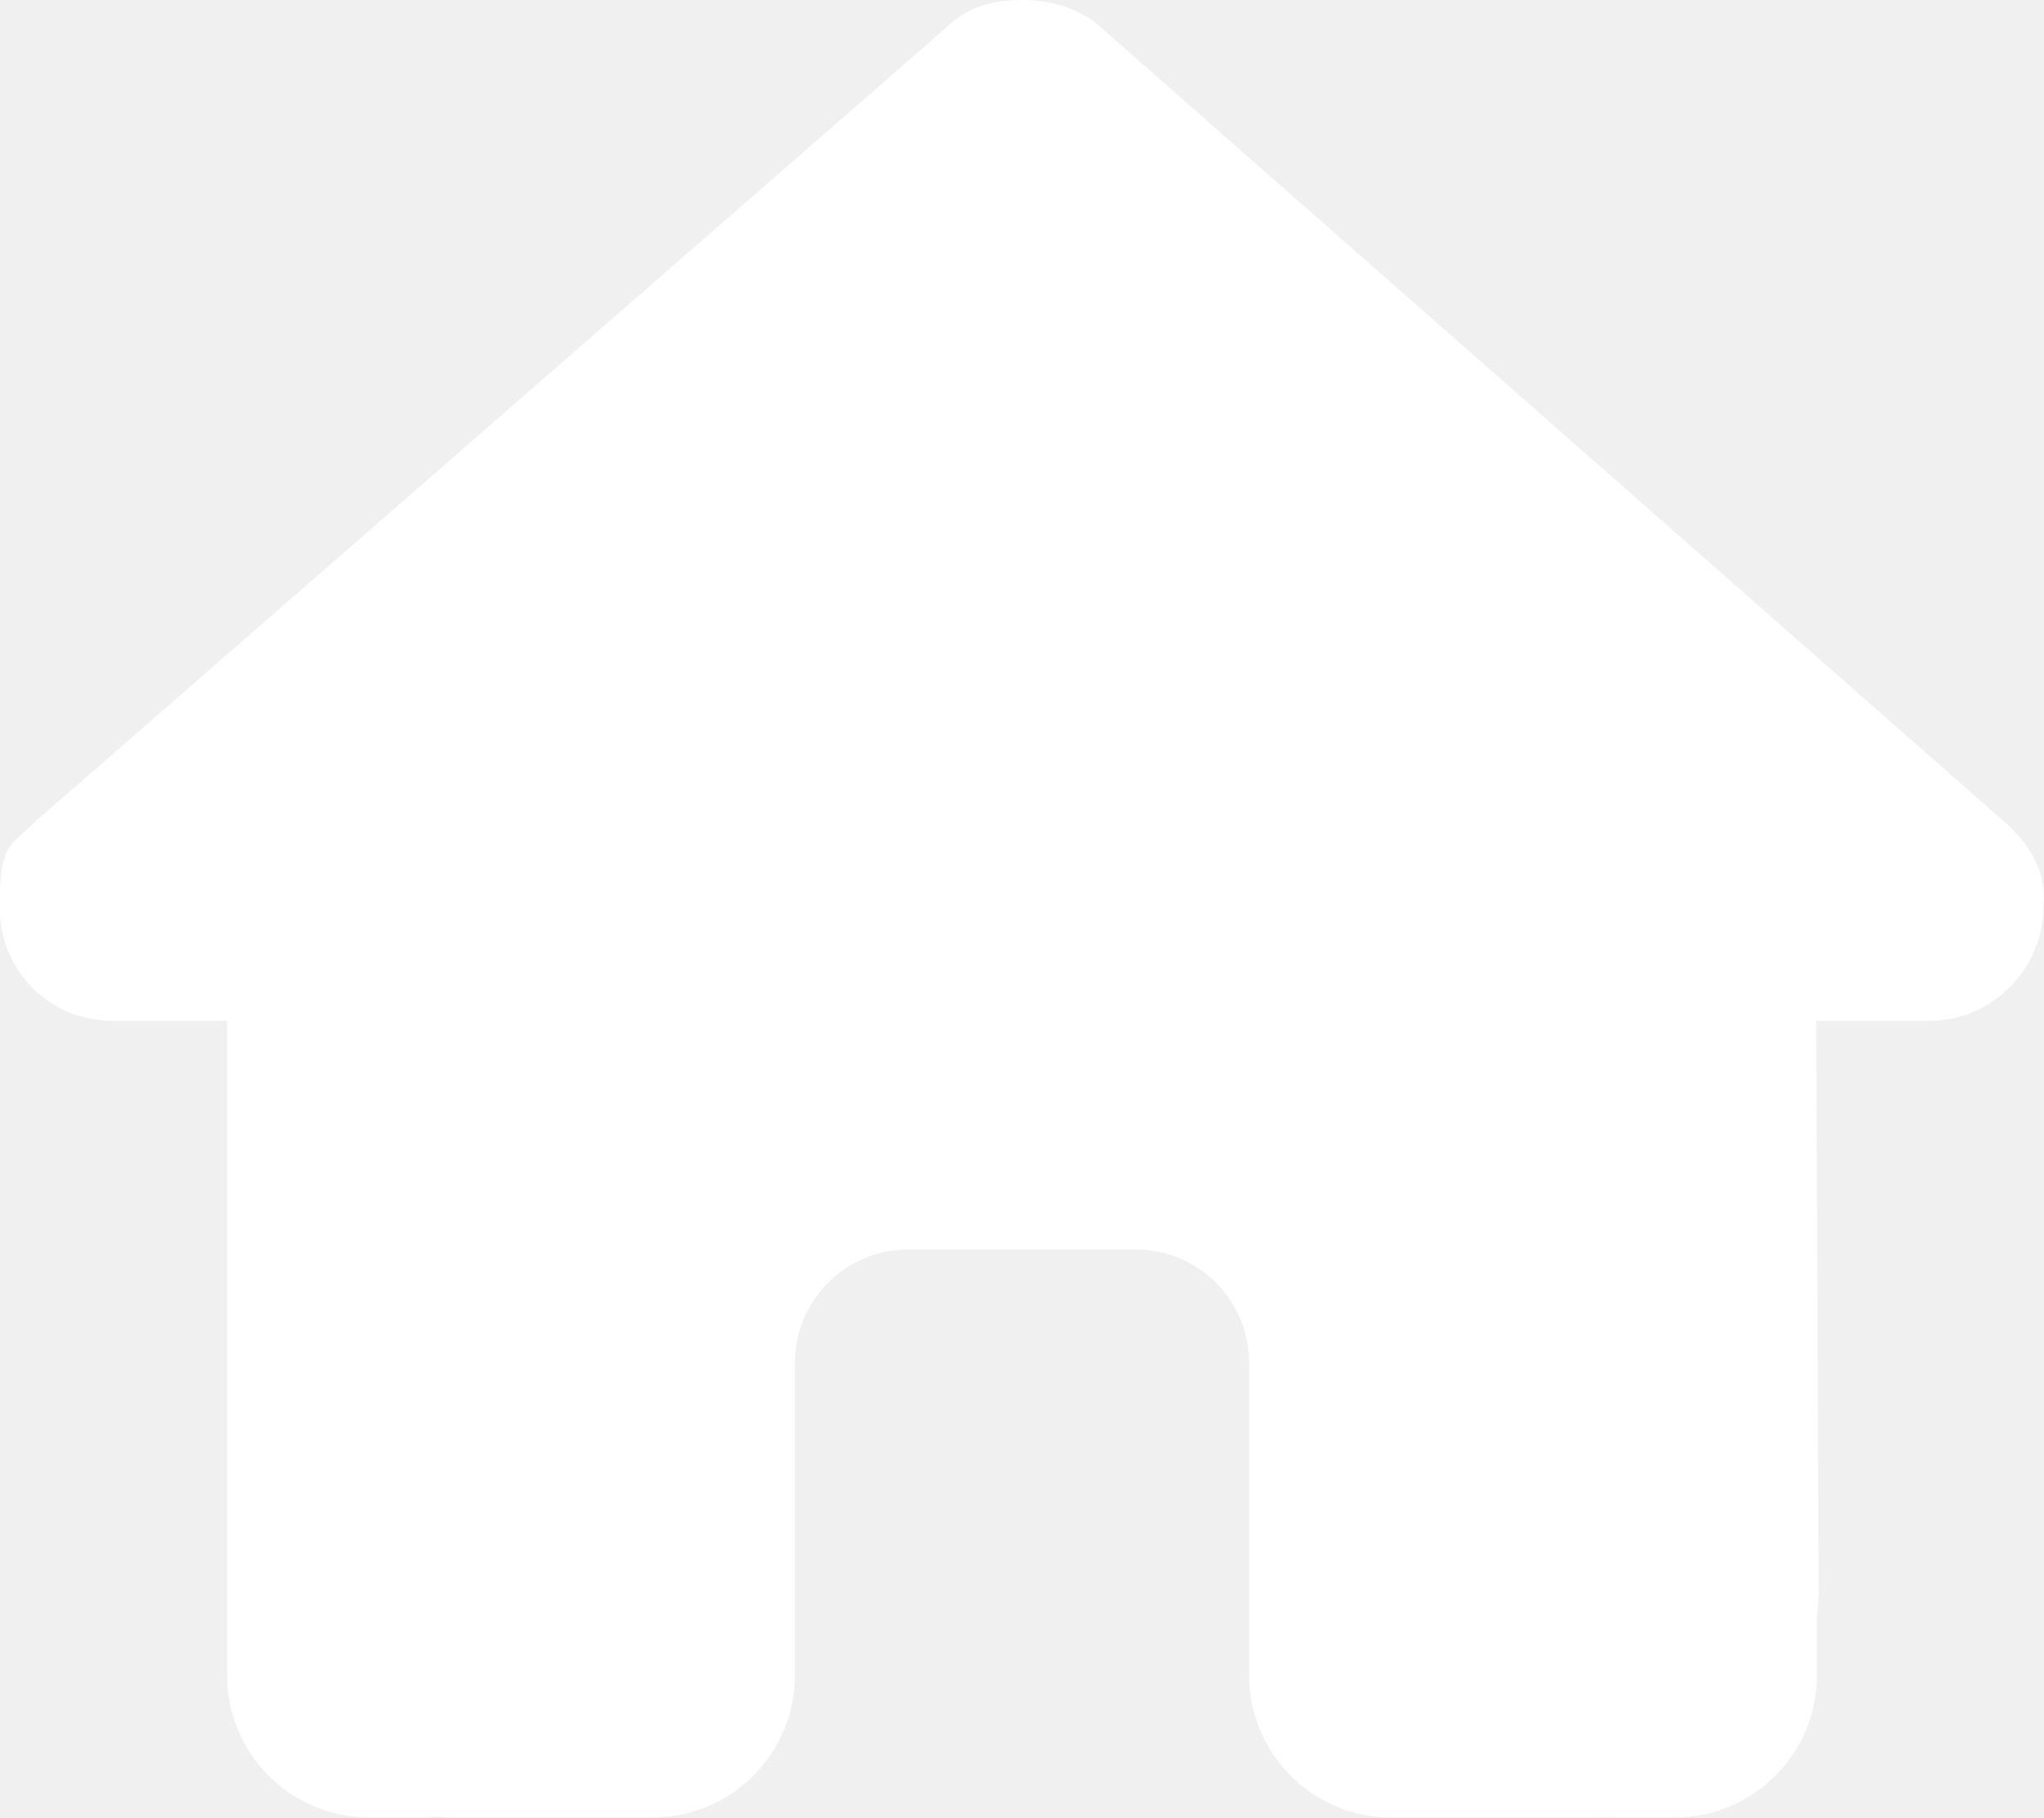
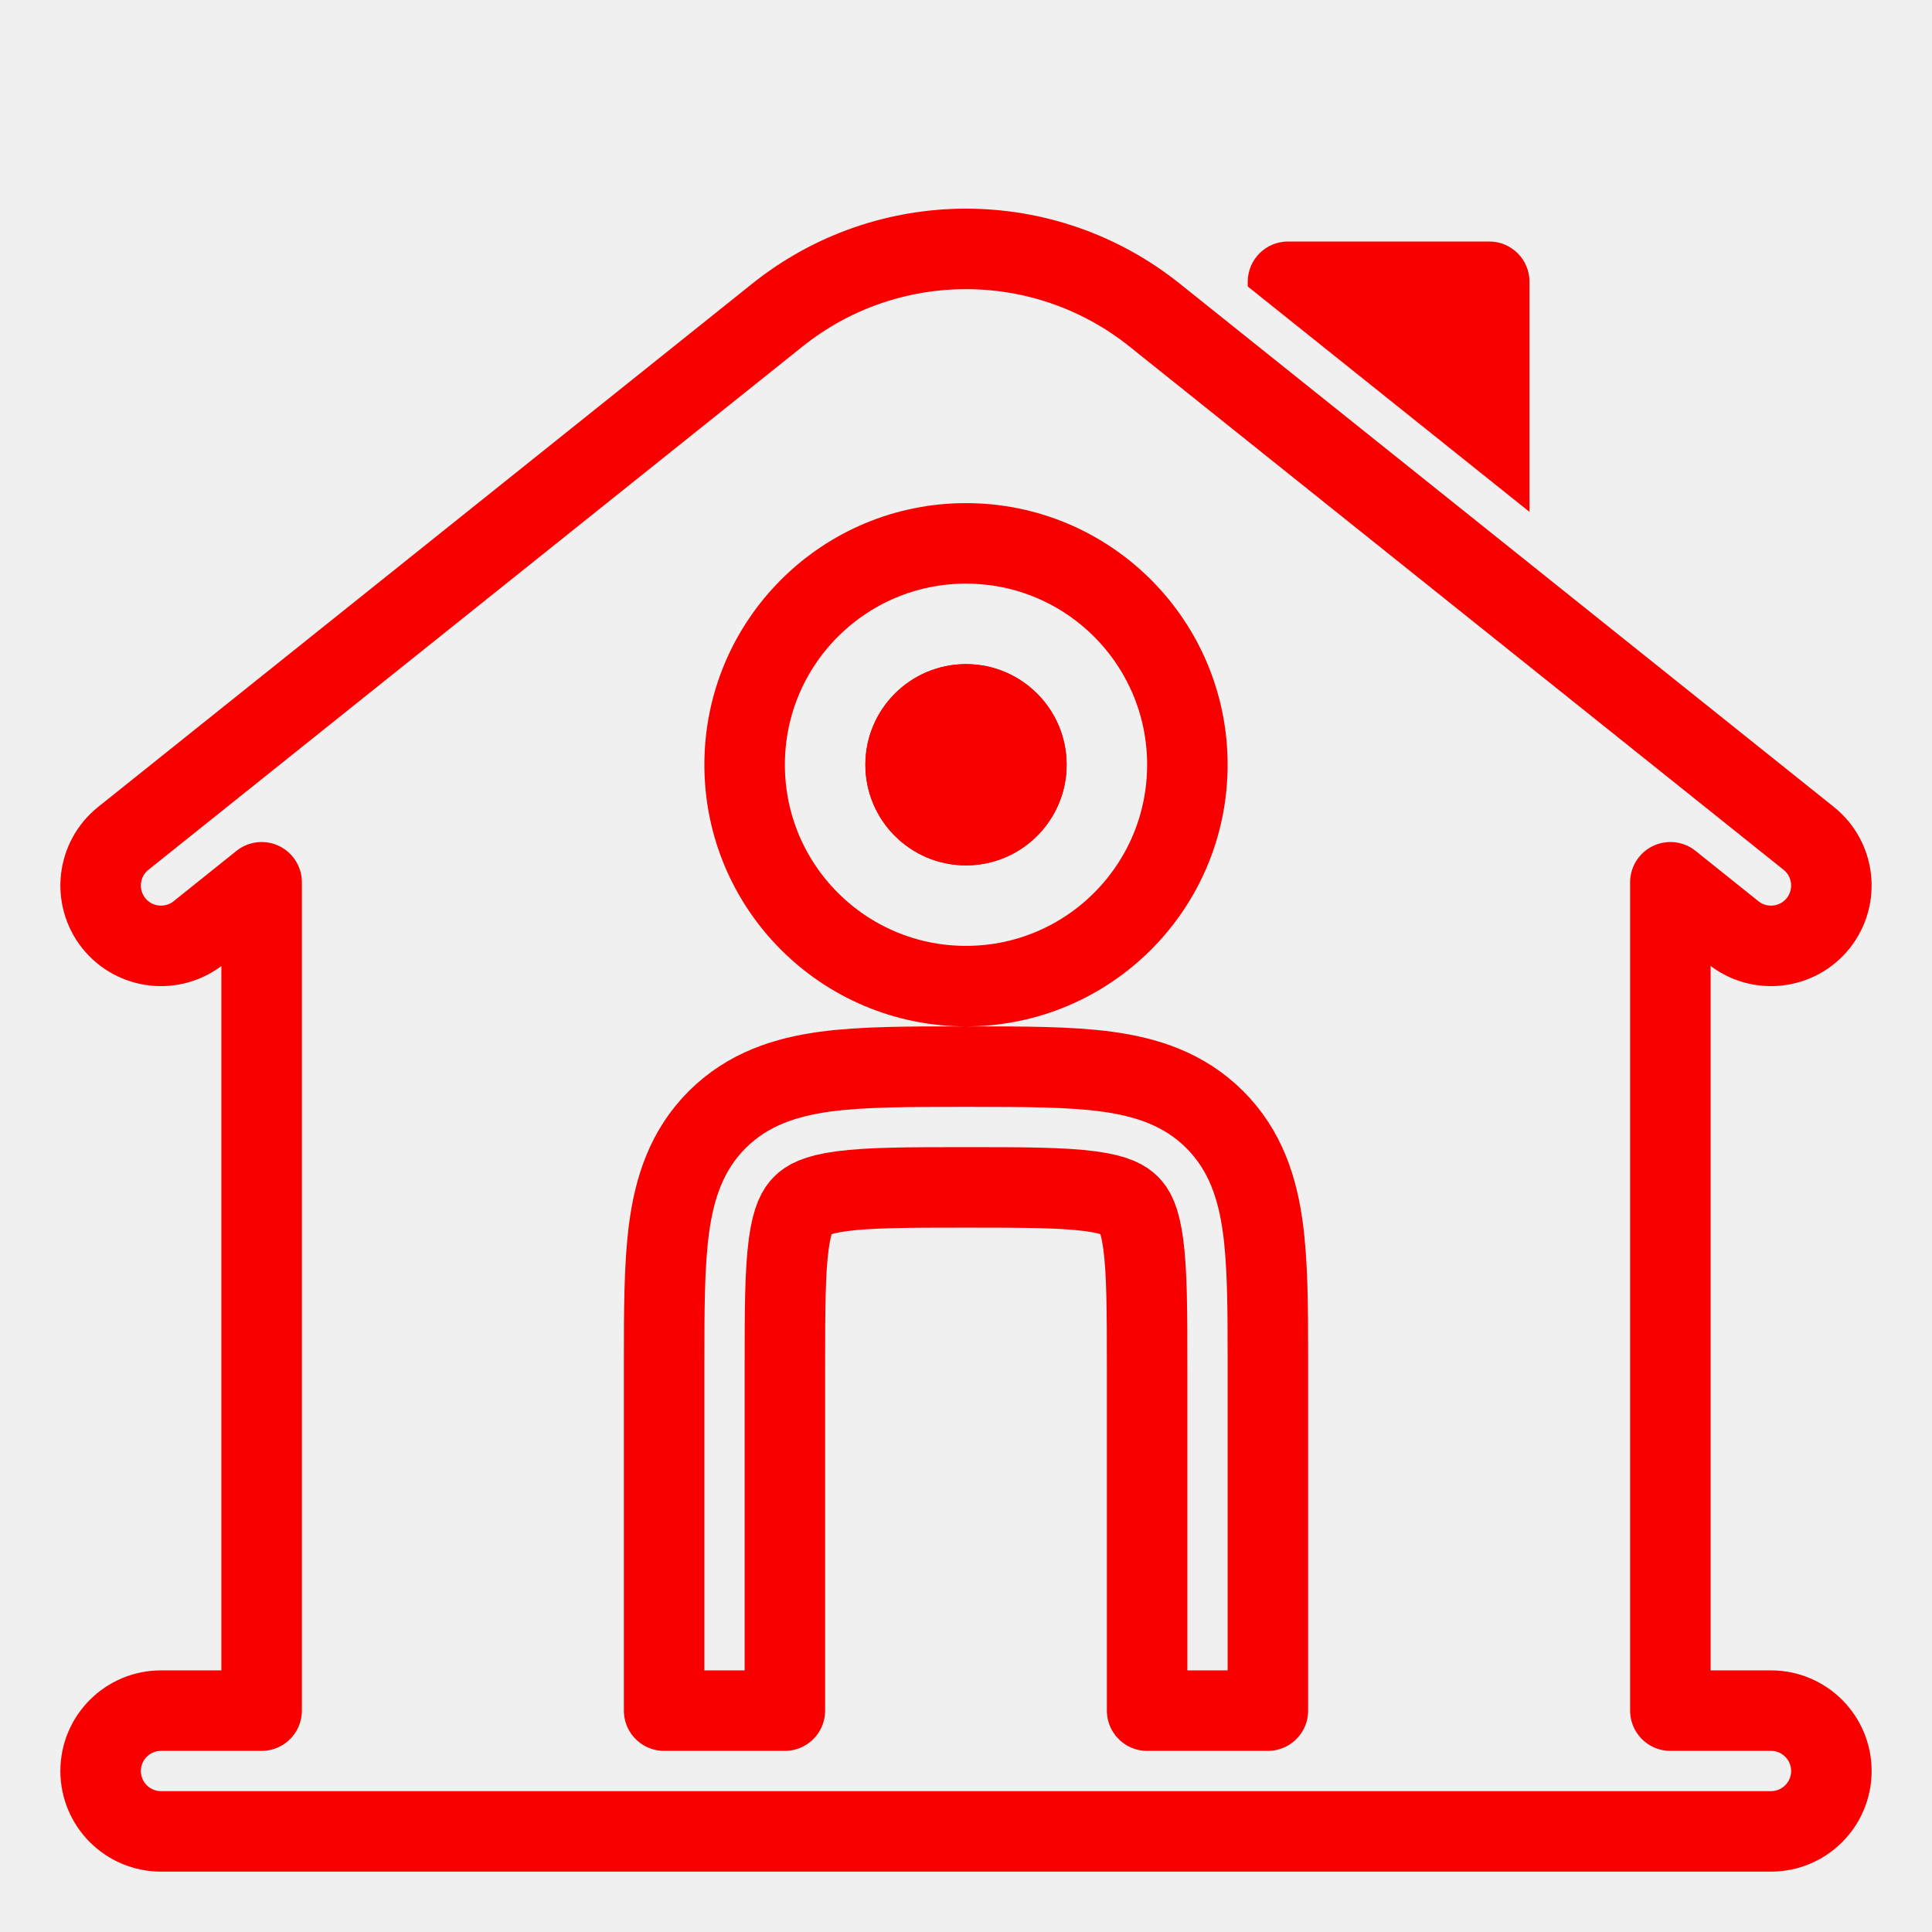
- <svg xmlns="http://www.w3.org/2000/svg" id="Layer_1" data-name="Layer 1" version="1.1" viewBox="0 0 576 512">
-   <defs>
-     <style>
-       .cls-1 {
-         fill: #fff;
-         stroke-width: 0px;
-       }
-     </style>
-   </defs>
-   <path class="cls-1" d="M575.8,255.5c0,18-15,32.1-32,32.1h-32l.7,160.2c0,2.7-.2,5.4-.5,8.1v16.1c0,22.1-17.9,40-40,40h-16c-1.1,0-2.2,0-3.3-.1-1.4.1-2.8.1-4.2.1h-56.5c-22.1,0-40-17.9-40-40v-88c0-17.7-14.3-32-32-32h-64c-17.7,0-32,14.3-32,32v88c0,22.1-17.9,40-40,40h-55.9c-1.5,0-3-.1-4.5-.2-1.2.1-2.4.2-3.6.2h-16c-22.1,0-40-17.9-40-40v-112c0-.9,0-1.9,0-2.8v-69.6h-32.1c-18,0-32-14-32-32.1s3-17,10-24L266.4,8C273.4,1,281.4,0,288.4,0s15,2,21,7l255.4,224.5c8,7,12,15,11,24Z" />
+ <svg xmlns="http://www.w3.org/2000/svg" width="50px" height="50px" viewBox="0 0 24 24" fill="#F80000">
+   <path d="M18.5 3H16C15.724 3 15.5 3.224 15.5 3.5V3.559L19 6.359V3.5C19 3.224 18.776 3 18.5 3Z" fill="#F80000" />
+   <path fill-rule="evenodd" clip-rule="evenodd" d="M10.75 9.5C10.75 8.81 11.31 8.25 12 8.25C12.69 8.25 13.25 8.81 13.25 9.5C13.25 10.19 12.69 10.75 12 10.75C11.31 10.75 10.75 10.19 10.75 9.5Z" fill="#F80000" />
+   <path fill-rule="evenodd" clip-rule="evenodd" d="M20.75 10.96L21.532 11.586C21.855 11.844 22.327 11.792 22.586 11.469C22.844 11.145 22.792 10.673 22.468 10.414L14.343 3.914C12.973 2.818 11.027 2.818 9.657 3.914L1.532 10.414C1.208 10.673 1.156 11.145 1.414 11.469C1.673 11.792 2.145 11.844 2.469 11.586L3.25 10.96V21.25H2C1.586 21.25 1.25 21.586 1.25 22C1.25 22.414 1.586 22.75 2 22.75H22C22.414 22.75 22.75 22.414 22.75 22C22.75 21.586 22.414 21.25 22 21.25H20.75V10.96ZM9.25 9.5C9.25 7.981 10.481 6.75 12 6.75C13.519 6.75 14.75 7.981 14.75 9.5C14.75 11.019 13.519 12.25 12 12.25C10.481 12.25 9.25 11.019 9.25 9.5ZM12.049 13.25C12.714 13.25 13.287 13.25 13.746 13.312C14.238 13.378 14.709 13.527 15.091 13.909C15.473 14.291 15.622 14.762 15.688 15.254C15.746 15.684 15.75 16.215 15.75 16.827C15.75 16.868 15.75 16.909 15.75 16.951L15.75 21.25H14.25V17C14.25 16.272 14.248 15.801 14.202 15.454C14.158 15.129 14.088 15.027 14.03 14.97C13.973 14.913 13.871 14.842 13.546 14.798C13.199 14.752 12.728 14.75 12 14.75C11.272 14.75 10.801 14.752 10.454 14.798C10.129 14.842 10.027 14.913 9.97 14.97C9.913 15.027 9.842 15.129 9.798 15.454C9.752 15.801 9.75 16.272 9.75 17V21.25H8.25L8.25 16.951C8.25 16.286 8.25 15.713 8.312 15.254C8.378 14.762 8.527 14.291 8.909 13.909C9.291 13.527 9.763 13.378 10.254 13.312C10.713 13.25 11.286 13.25 11.951 13.25H12.049Z" fill="none" stroke="#F80000" stroke-width="1" stroke-linecap="round" stroke-linejoin="round" />
+   <path fill-rule="evenodd" clip-rule="evenodd" d="M10.75 9.5C10.75 8.81 11.31 8.25 12 8.25C12.69 8.25 13.25 8.81 13.25 9.5C13.25 10.19 12.69 10.75 12 10.75C11.31 10.75 10.75 10.19 10.75 9.5Z" fill="#F80000" />
</svg>
